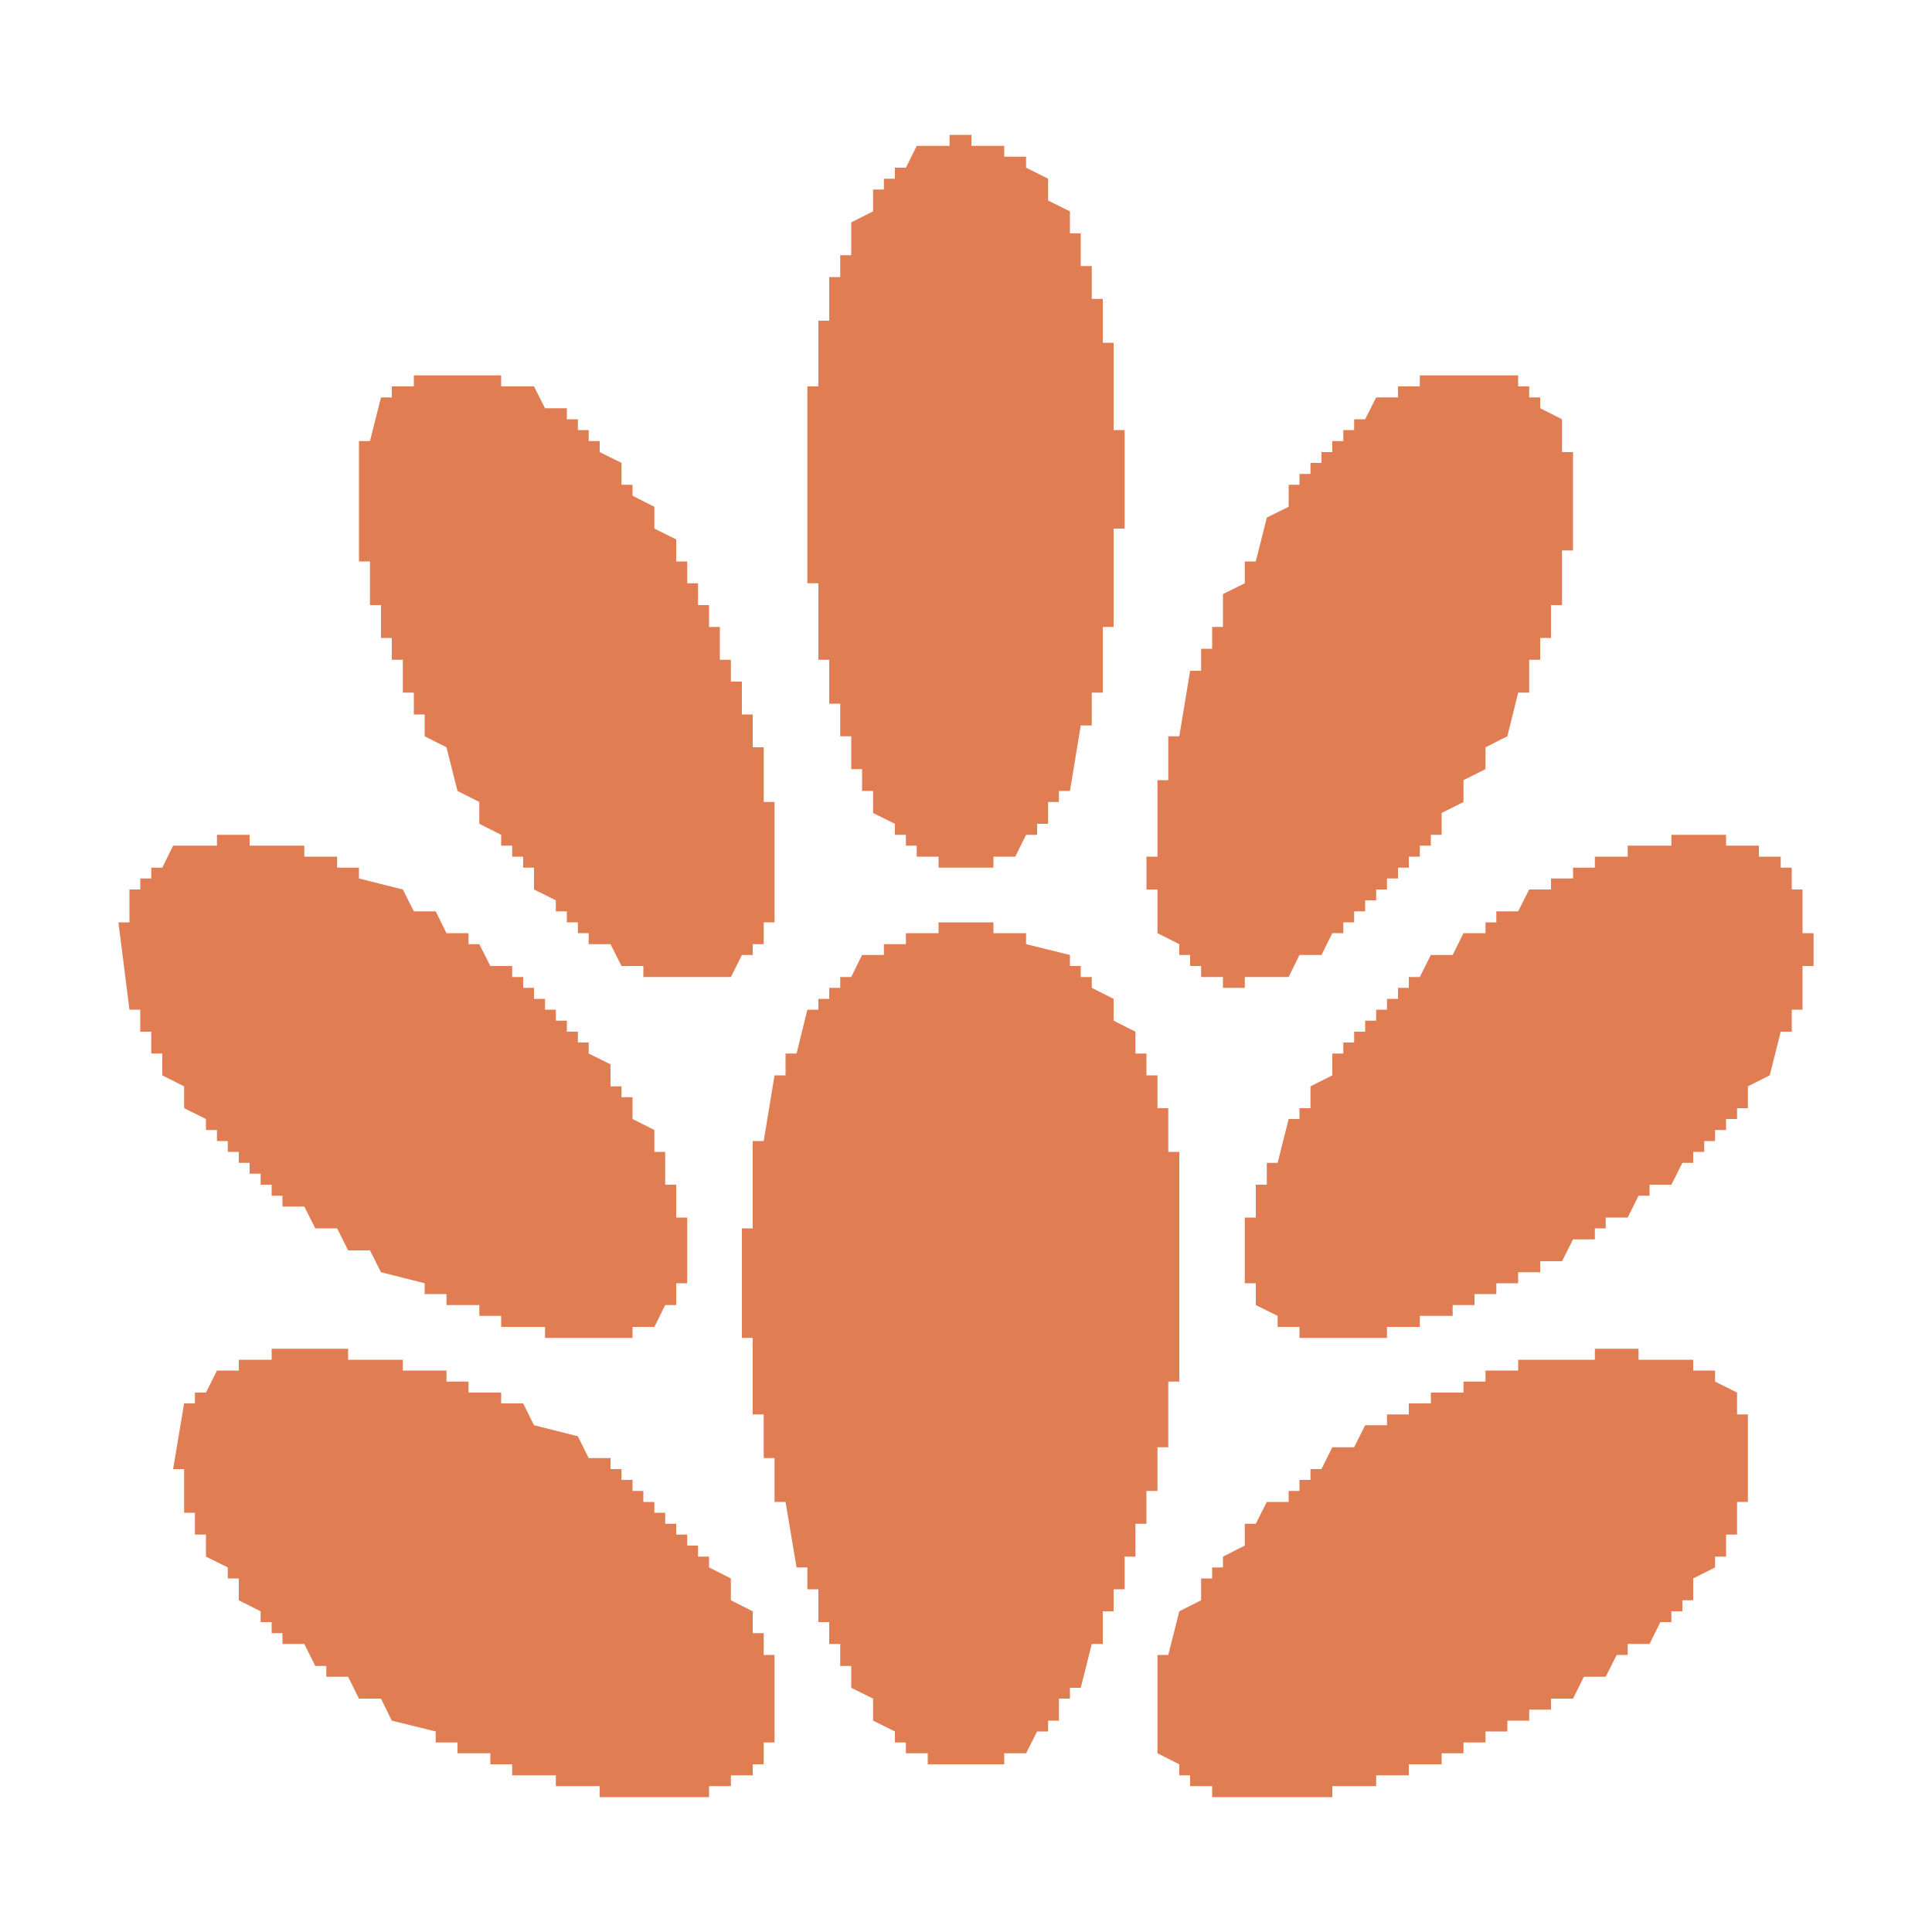
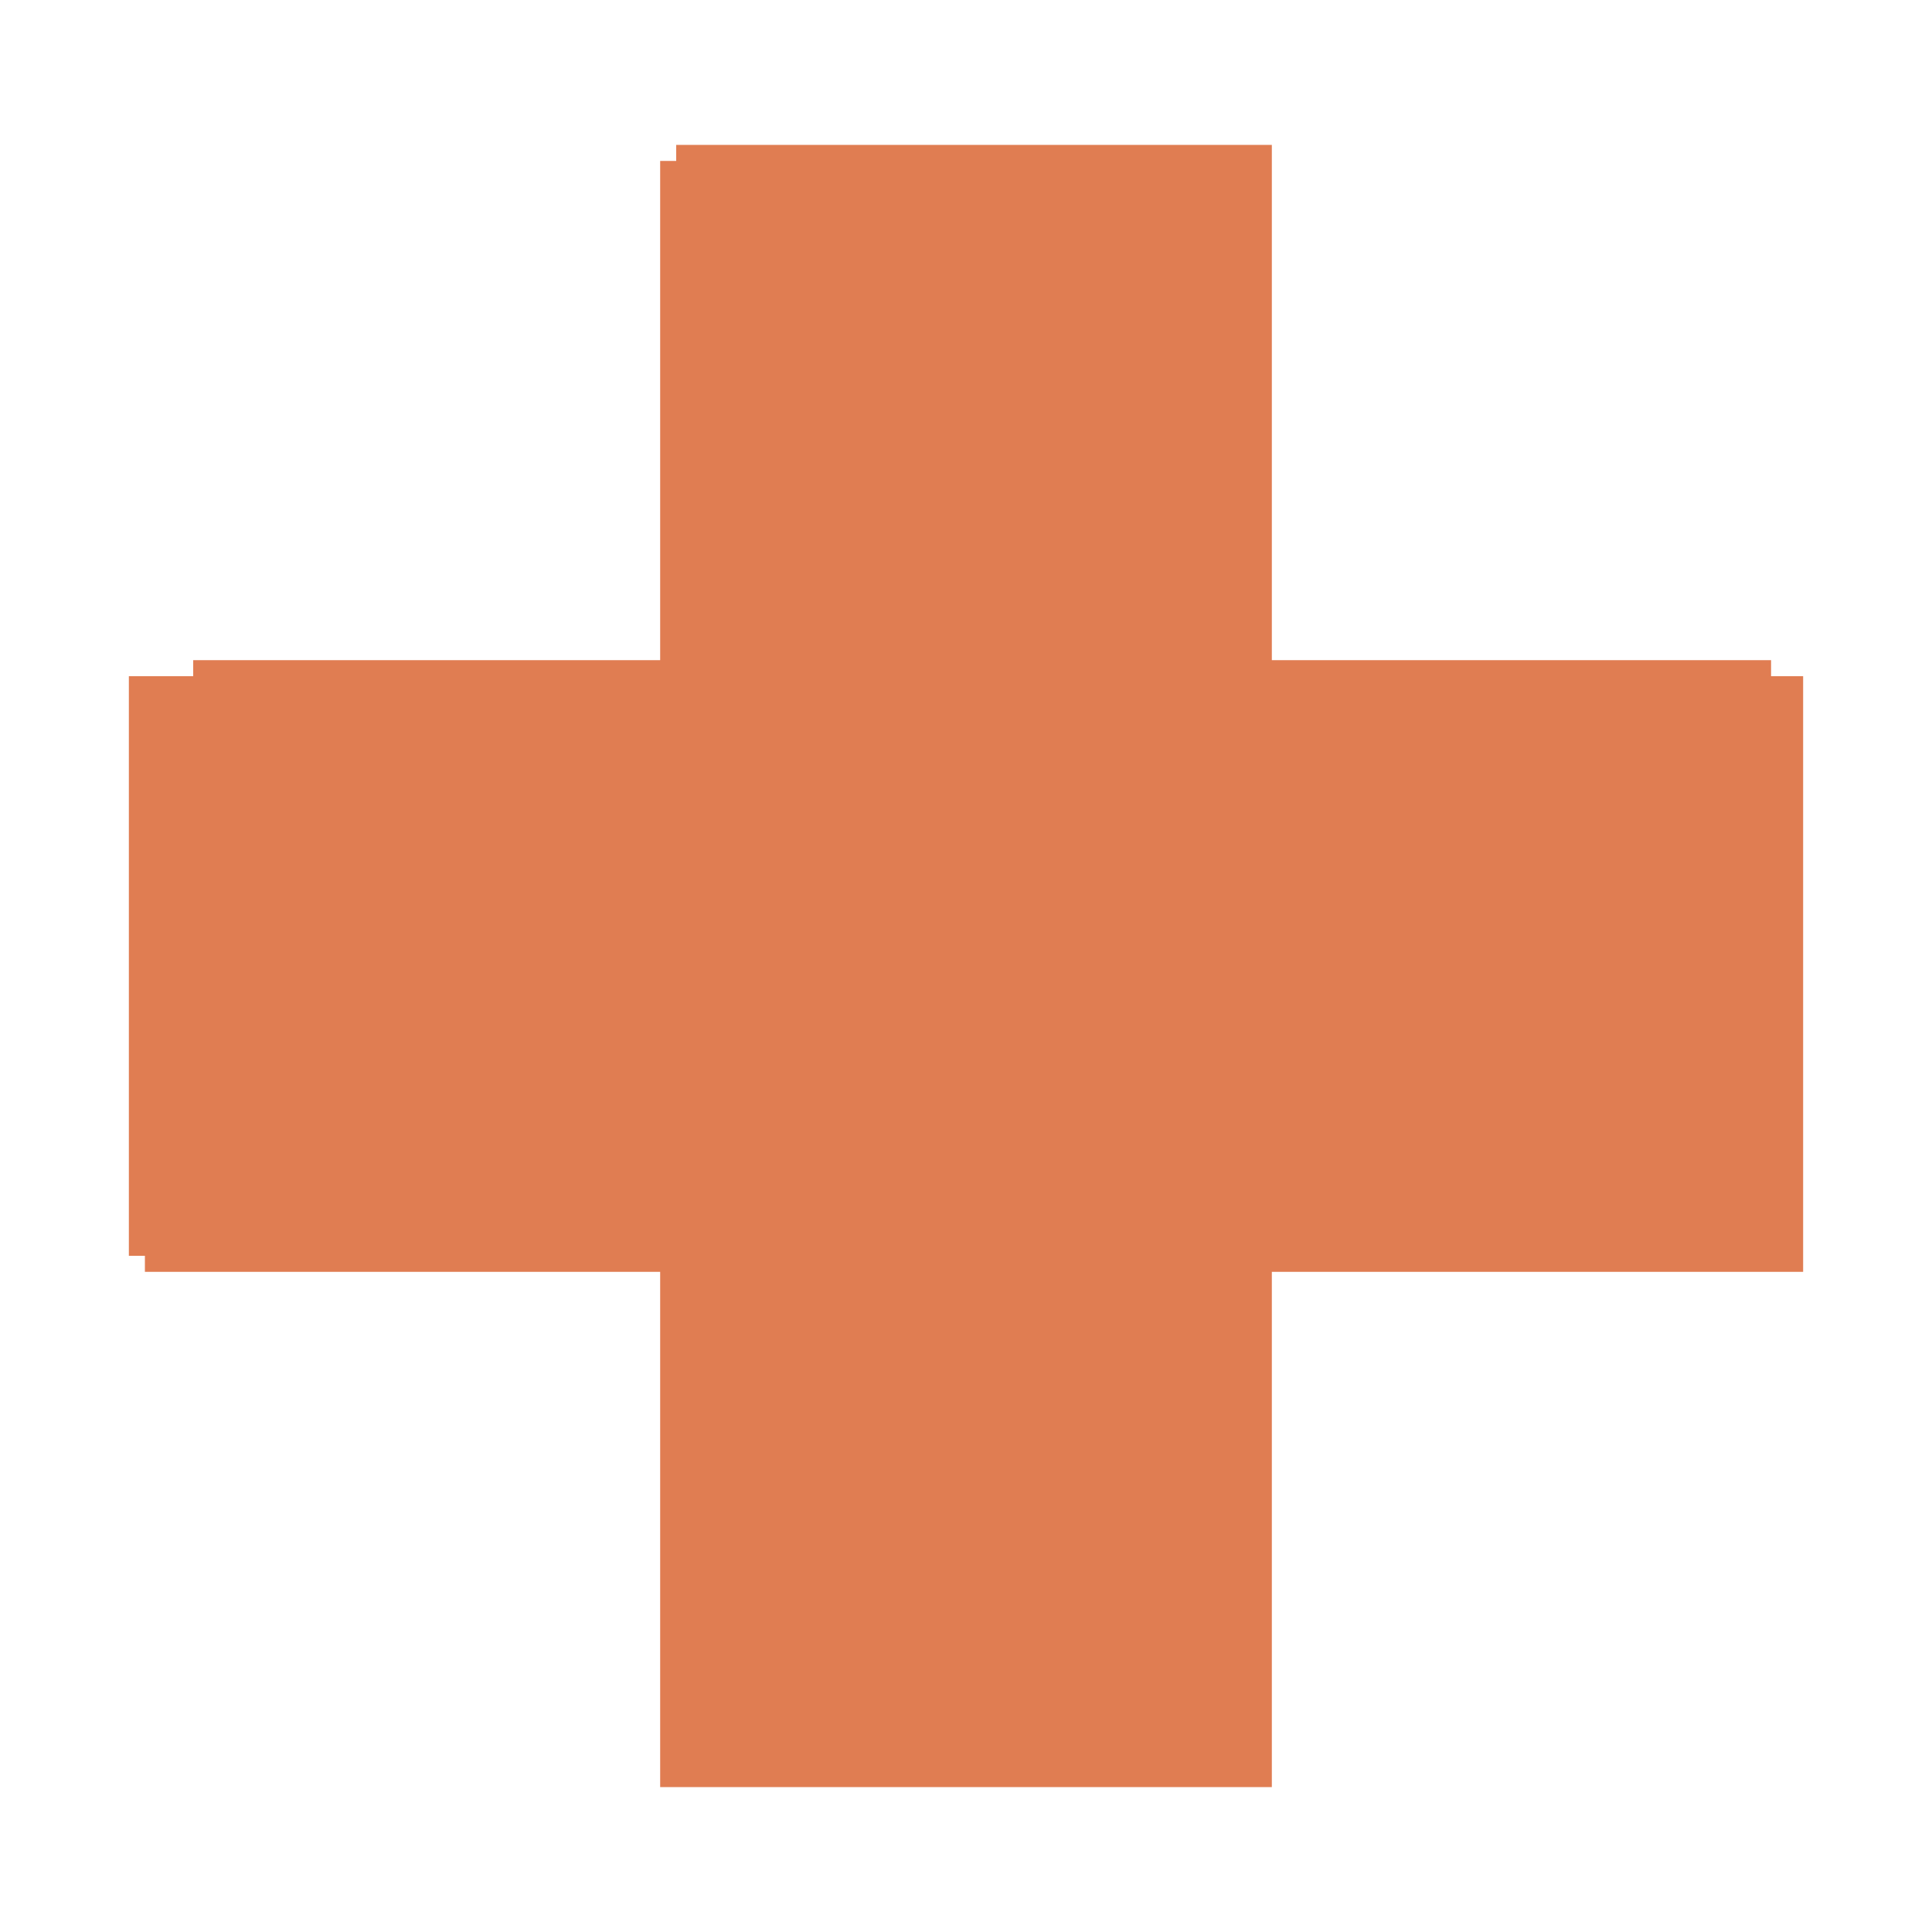
- <svg xmlns="http://www.w3.org/2000/svg" width="100" height="100" viewBox="0 0 100 100" style="color: #e07d52;" data-source="gfgfgser.png" data-row="3" data-column="4">
-   <path fill="currentColor" fill-rule="evenodd" d="M 49.15 6.98 L 50.28 6.98 L 50.28 7.55 L 51.98 7.55 L 51.98 8.11 L 53.11 8.11 L 53.11 8.68 L 54.25 9.25 L 54.25 10.38 L 55.38 10.94 L 55.38 12.08 L 55.94 12.08 L 55.94 13.77 L 56.51 13.77 L 56.51 15.47 L 57.08 15.47 L 57.08 17.74 L 57.64 17.74 L 57.64 22.26 L 58.21 22.26 L 58.21 27.36 L 57.64 27.36 L 57.64 32.45 L 57.08 32.45 L 57.08 35.85 L 56.51 35.85 L 56.51 37.55 L 55.94 37.55 L 55.38 40.94 L 54.81 40.94 L 54.81 41.51 L 54.25 41.51 L 54.25 42.64 L 53.68 42.64 L 53.68 43.21 L 53.11 43.21 L 52.55 44.34 L 51.42 44.34 L 51.42 44.91 L 48.58 44.91 L 48.58 44.34 L 47.45 44.34 L 47.45 43.77 L 46.89 43.77 L 46.89 43.21 L 46.32 43.21 L 46.32 42.64 L 45.19 42.08 L 45.19 40.94 L 44.62 40.94 L 44.62 39.81 L 44.06 39.81 L 44.06 38.11 L 43.49 38.11 L 43.49 36.42 L 42.92 36.42 L 42.92 34.15 L 42.36 34.15 L 42.36 30.19 L 41.79 30.19 L 41.79 20 L 42.36 20 L 42.36 16.6 L 42.92 16.6 L 42.92 14.34 L 43.49 14.34 L 43.49 13.21 L 44.06 13.21 L 44.06 11.51 L 45.19 10.94 L 45.19 9.81 L 45.75 9.81 L 45.75 9.25 L 46.32 9.25 L 46.32 8.68 L 46.89 8.68 L 47.45 7.55 L 49.15 7.55 Z M 21.42 19.43 L 25.94 19.43 L 25.94 20 L 27.64 20 L 28.21 21.13 L 29.34 21.13 L 29.34 21.7 L 29.91 21.7 L 29.91 22.26 L 30.47 22.26 L 30.47 22.83 L 31.04 22.83 L 31.04 23.4 L 32.17 23.96 L 32.17 25.09 L 32.74 25.09 L 32.74 25.66 L 33.87 26.23 L 33.87 27.36 L 35 27.92 L 35 29.06 L 35.57 29.06 L 35.57 30.19 L 36.13 30.19 L 36.13 31.32 L 36.7 31.32 L 36.7 32.45 L 37.26 32.45 L 37.26 34.15 L 37.83 34.15 L 37.83 35.28 L 38.4 35.28 L 38.4 36.98 L 38.96 36.98 L 38.96 38.68 L 39.53 38.68 L 39.53 41.51 L 40.09 41.51 L 40.09 47.74 L 39.53 47.74 L 39.53 48.87 L 38.96 48.87 L 38.96 49.43 L 38.4 49.43 L 37.83 50.57 L 33.3 50.57 L 33.3 50 L 32.17 50 L 31.6 48.87 L 30.47 48.87 L 30.47 48.3 L 29.91 48.3 L 29.91 47.74 L 29.34 47.74 L 29.34 47.17 L 28.77 47.17 L 28.77 46.6 L 27.64 46.04 L 27.64 44.91 L 27.08 44.91 L 27.08 44.34 L 26.51 44.34 L 26.51 43.77 L 25.94 43.77 L 25.94 43.21 L 24.81 42.64 L 24.81 41.51 L 23.68 40.94 L 23.11 38.68 L 21.98 38.11 L 21.98 36.98 L 21.42 36.98 L 21.42 35.85 L 20.85 35.85 L 20.85 34.15 L 20.28 34.15 L 20.28 33.02 L 19.72 33.02 L 19.72 31.32 L 19.15 31.32 L 19.15 29.06 L 18.58 29.06 L 18.58 22.83 L 19.15 22.83 L 19.72 20.57 L 20.28 20.57 L 20.28 20 L 21.42 20 Z M 73.49 19.43 L 78.58 19.43 L 78.58 20 L 79.15 20 L 79.15 20.57 L 79.72 20.57 L 79.72 21.13 L 80.85 21.7 L 80.85 23.4 L 81.42 23.4 L 81.42 28.49 L 80.85 28.49 L 80.85 31.32 L 80.28 31.32 L 80.28 33.02 L 79.72 33.02 L 79.72 34.15 L 79.15 34.15 L 79.15 35.85 L 78.58 35.85 L 78.02 38.11 L 76.89 38.68 L 76.89 39.81 L 75.75 40.38 L 75.75 41.51 L 74.62 42.08 L 74.62 43.21 L 74.06 43.21 L 74.06 43.77 L 73.49 43.77 L 73.49 44.34 L 72.92 44.34 L 72.92 44.91 L 72.36 44.91 L 72.36 45.47 L 71.79 45.47 L 71.79 46.04 L 71.23 46.04 L 71.23 46.6 L 70.66 46.6 L 70.66 47.17 L 70.09 47.17 L 70.09 47.74 L 69.53 47.74 L 69.53 48.3 L 68.96 48.3 L 68.4 49.43 L 67.26 49.43 L 66.7 50.57 L 64.43 50.57 L 64.43 51.13 L 63.3 51.13 L 63.3 50.57 L 62.17 50.57 L 62.17 50 L 61.6 50 L 61.6 49.43 L 61.04 49.43 L 61.04 48.87 L 59.91 48.3 L 59.91 46.04 L 59.34 46.04 L 59.34 44.34 L 59.91 44.34 L 59.91 40.38 L 60.47 40.38 L 60.47 38.11 L 61.04 38.11 L 61.6 34.72 L 62.17 34.72 L 62.17 33.58 L 62.74 33.58 L 62.74 32.45 L 63.3 32.45 L 63.3 30.75 L 64.43 30.19 L 64.43 29.06 L 65 29.06 L 65.57 26.79 L 66.7 26.23 L 66.7 25.09 L 67.26 25.09 L 67.26 24.53 L 67.83 24.53 L 67.83 23.96 L 68.4 23.96 L 68.4 23.4 L 68.96 23.4 L 68.96 22.83 L 69.53 22.83 L 69.53 22.26 L 70.09 22.26 L 70.09 21.7 L 70.66 21.7 L 71.23 20.57 L 72.36 20.57 L 72.36 20 L 73.49 20 Z M 11.23 43.21 L 12.92 43.21 L 12.92 43.77 L 15.75 43.77 L 15.75 44.34 L 17.45 44.34 L 17.45 44.91 L 18.58 44.91 L 18.58 45.47 L 20.85 46.04 L 21.42 47.17 L 22.55 47.17 L 23.11 48.3 L 24.25 48.3 L 24.25 48.87 L 24.81 48.87 L 25.38 50 L 26.51 50 L 26.51 50.57 L 27.08 50.57 L 27.08 51.13 L 27.64 51.13 L 27.64 51.7 L 28.21 51.7 L 28.21 52.26 L 28.77 52.26 L 28.77 52.83 L 29.34 52.83 L 29.34 53.4 L 29.91 53.4 L 29.91 53.96 L 30.47 53.96 L 30.47 54.53 L 31.6 55.09 L 31.6 56.23 L 32.17 56.23 L 32.17 56.79 L 32.74 56.79 L 32.74 57.92 L 33.87 58.49 L 33.87 59.62 L 34.43 59.62 L 34.43 61.32 L 35 61.32 L 35 63.02 L 35.57 63.02 L 35.57 66.42 L 35 66.42 L 35 67.55 L 34.43 67.55 L 33.87 68.68 L 32.74 68.68 L 32.74 69.25 L 28.21 69.25 L 28.21 68.68 L 25.94 68.68 L 25.94 68.11 L 24.81 68.11 L 24.81 67.55 L 23.11 67.55 L 23.11 66.98 L 21.98 66.98 L 21.98 66.42 L 19.72 65.85 L 19.15 64.72 L 18.02 64.72 L 17.45 63.58 L 16.32 63.58 L 15.75 62.45 L 14.62 62.45 L 14.62 61.89 L 14.06 61.89 L 14.06 61.32 L 13.49 61.32 L 13.49 60.75 L 12.92 60.75 L 12.92 60.19 L 12.36 60.19 L 12.36 59.62 L 11.79 59.62 L 11.79 59.06 L 11.23 59.06 L 11.23 58.49 L 10.66 58.49 L 10.66 57.92 L 9.53 57.36 L 9.53 56.23 L 8.4 55.66 L 8.4 54.53 L 7.83 54.53 L 7.83 53.4 L 7.26 53.4 L 7.26 52.26 L 6.7 52.26 L 6.13 47.74 L 6.7 47.74 L 6.7 46.04 L 7.26 46.04 L 7.26 45.47 L 7.83 45.47 L 7.83 44.91 L 8.4 44.91 L 8.96 43.77 L 11.23 43.77 Z M 86.51 43.21 L 89.34 43.21 L 89.34 43.77 L 91.04 43.77 L 91.04 44.34 L 92.17 44.34 L 92.17 44.91 L 92.74 44.91 L 92.74 46.04 L 93.3 46.04 L 93.3 48.3 L 93.87 48.3 L 93.87 50 L 93.3 50 L 93.3 52.26 L 92.74 52.26 L 92.74 53.4 L 92.17 53.4 L 91.6 55.66 L 90.47 56.23 L 90.47 57.36 L 89.91 57.36 L 89.91 57.92 L 89.34 57.92 L 89.34 58.49 L 88.77 58.49 L 88.77 59.06 L 88.21 59.06 L 88.21 59.62 L 87.64 59.62 L 87.64 60.19 L 87.08 60.19 L 86.51 61.32 L 85.38 61.32 L 85.38 61.89 L 84.81 61.89 L 84.25 63.02 L 83.11 63.02 L 83.11 63.58 L 82.55 63.58 L 82.55 64.15 L 81.42 64.15 L 80.85 65.28 L 79.72 65.28 L 79.72 65.85 L 78.58 65.85 L 78.58 66.42 L 77.45 66.42 L 77.45 66.98 L 76.32 66.98 L 76.32 67.55 L 75.19 67.55 L 75.19 68.11 L 73.49 68.11 L 73.49 68.68 L 71.79 68.68 L 71.79 69.25 L 67.26 69.25 L 67.26 68.68 L 66.13 68.68 L 66.13 68.11 L 65 67.55 L 65 66.42 L 64.43 66.42 L 64.43 63.02 L 65 63.02 L 65 61.32 L 65.57 61.32 L 65.57 60.19 L 66.13 60.19 L 66.7 57.92 L 67.26 57.92 L 67.26 57.36 L 67.83 57.36 L 67.83 56.23 L 68.96 55.66 L 68.96 54.53 L 69.53 54.53 L 69.53 53.96 L 70.09 53.96 L 70.09 53.4 L 70.66 53.4 L 70.66 52.83 L 71.23 52.83 L 71.23 52.26 L 71.79 52.26 L 71.79 51.7 L 72.36 51.7 L 72.36 51.13 L 72.92 51.13 L 72.92 50.57 L 73.49 50.57 L 74.06 49.43 L 75.19 49.43 L 75.75 48.3 L 76.89 48.3 L 76.89 47.74 L 77.45 47.74 L 77.45 47.17 L 78.58 47.17 L 79.15 46.04 L 80.28 46.04 L 80.28 45.47 L 81.42 45.47 L 81.42 44.91 L 82.55 44.91 L 82.55 44.34 L 84.25 44.34 L 84.25 43.77 L 86.51 43.77 Z M 48.58 47.74 L 51.42 47.74 L 51.42 48.3 L 53.11 48.3 L 53.11 48.87 L 55.38 49.43 L 55.38 50 L 55.94 50 L 55.94 50.57 L 56.51 50.57 L 56.51 51.13 L 57.64 51.7 L 57.64 52.83 L 58.77 53.4 L 58.77 54.53 L 59.34 54.53 L 59.34 55.66 L 59.91 55.66 L 59.91 57.36 L 60.47 57.36 L 60.47 59.62 L 61.04 59.62 L 61.04 71.51 L 60.47 71.51 L 60.47 74.91 L 59.91 74.91 L 59.91 77.17 L 59.34 77.17 L 59.34 78.87 L 58.77 78.87 L 58.77 80.57 L 58.21 80.57 L 58.21 82.26 L 57.64 82.26 L 57.64 83.4 L 57.08 83.4 L 57.08 85.09 L 56.51 85.09 L 55.94 87.36 L 55.38 87.36 L 55.38 87.92 L 54.81 87.92 L 54.81 89.06 L 54.25 89.06 L 54.25 89.62 L 53.68 89.62 L 53.11 90.75 L 51.98 90.75 L 51.98 91.32 L 48.02 91.32 L 48.02 90.75 L 46.89 90.75 L 46.89 90.19 L 46.32 90.19 L 46.32 89.62 L 45.19 89.06 L 45.19 87.92 L 44.06 87.36 L 44.06 86.23 L 43.49 86.23 L 43.49 85.09 L 42.92 85.09 L 42.92 83.96 L 42.36 83.96 L 42.36 82.26 L 41.79 82.26 L 41.79 81.13 L 41.23 81.13 L 40.66 77.74 L 40.09 77.74 L 40.09 75.47 L 39.53 75.47 L 39.53 73.21 L 38.96 73.21 L 38.96 69.25 L 38.4 69.25 L 38.4 63.58 L 38.96 63.58 L 38.96 59.06 L 39.53 59.06 L 40.09 55.66 L 40.66 55.66 L 40.66 54.53 L 41.23 54.53 L 41.79 52.26 L 42.36 52.26 L 42.36 51.7 L 42.92 51.7 L 42.92 51.13 L 43.49 51.13 L 43.49 50.57 L 44.06 50.57 L 44.62 49.43 L 45.75 49.43 L 45.75 48.87 L 46.89 48.87 L 46.89 48.3 L 48.58 48.3 Z M 14.06 69.81 L 18.02 69.81 L 18.02 70.38 L 20.85 70.38 L 20.85 70.94 L 23.11 70.94 L 23.11 71.51 L 24.25 71.51 L 24.25 72.08 L 25.94 72.08 L 25.94 72.64 L 27.08 72.64 L 27.64 73.77 L 29.91 74.34 L 30.47 75.47 L 31.6 75.47 L 31.6 76.04 L 32.17 76.04 L 32.17 76.6 L 32.74 76.6 L 32.74 77.17 L 33.3 77.17 L 33.3 77.74 L 33.87 77.74 L 33.87 78.3 L 34.43 78.3 L 34.43 78.87 L 35 78.87 L 35 79.43 L 35.57 79.43 L 35.57 80 L 36.13 80 L 36.13 80.57 L 36.7 80.57 L 36.7 81.13 L 37.83 81.7 L 37.83 82.83 L 38.96 83.4 L 38.96 84.53 L 39.53 84.53 L 39.53 85.66 L 40.09 85.66 L 40.09 90.19 L 39.53 90.19 L 39.53 91.32 L 38.96 91.32 L 38.96 91.89 L 37.83 91.89 L 37.83 92.45 L 36.7 92.45 L 36.7 93.02 L 31.04 93.02 L 31.04 92.45 L 28.77 92.45 L 28.77 91.89 L 26.51 91.89 L 26.51 91.32 L 25.38 91.32 L 25.38 90.75 L 23.68 90.75 L 23.68 90.19 L 22.55 90.19 L 22.55 89.62 L 20.28 89.06 L 19.72 87.92 L 18.58 87.92 L 18.02 86.79 L 16.89 86.79 L 16.89 86.23 L 16.32 86.23 L 15.75 85.09 L 14.62 85.09 L 14.62 84.53 L 14.06 84.53 L 14.06 83.96 L 13.49 83.96 L 13.49 83.4 L 12.36 82.83 L 12.36 81.7 L 11.79 81.7 L 11.79 81.13 L 10.66 80.57 L 10.66 79.43 L 10.09 79.43 L 10.09 78.3 L 9.53 78.3 L 9.53 76.04 L 8.96 76.04 L 9.53 72.64 L 10.09 72.64 L 10.09 72.08 L 10.66 72.08 L 11.23 70.94 L 12.36 70.94 L 12.36 70.38 L 14.06 70.38 Z M 82.55 69.81 L 84.81 69.81 L 84.81 70.38 L 87.64 70.38 L 87.64 70.94 L 88.77 70.94 L 88.77 71.51 L 89.91 72.08 L 89.91 73.21 L 90.47 73.21 L 90.47 77.74 L 89.91 77.74 L 89.91 79.43 L 89.34 79.43 L 89.34 80.57 L 88.77 80.57 L 88.77 81.13 L 87.64 81.7 L 87.64 82.83 L 87.08 82.83 L 87.08 83.4 L 86.51 83.4 L 86.51 83.96 L 85.94 83.96 L 85.38 85.09 L 84.25 85.09 L 84.25 85.66 L 83.68 85.66 L 83.11 86.79 L 81.98 86.79 L 81.42 87.92 L 80.28 87.92 L 80.28 88.49 L 79.15 88.49 L 79.15 89.06 L 78.02 89.06 L 78.02 89.62 L 76.89 89.62 L 76.89 90.19 L 75.75 90.19 L 75.75 90.75 L 74.62 90.75 L 74.62 91.32 L 72.92 91.32 L 72.92 91.89 L 71.23 91.89 L 71.23 92.45 L 68.96 92.45 L 68.96 93.02 L 62.74 93.02 L 62.74 92.45 L 61.6 92.45 L 61.6 91.89 L 61.04 91.89 L 61.04 91.32 L 59.91 90.75 L 59.91 85.66 L 60.47 85.66 L 61.04 83.4 L 62.17 82.83 L 62.17 81.7 L 62.74 81.7 L 62.74 81.13 L 63.3 81.13 L 63.3 80.57 L 64.43 80 L 64.43 78.87 L 65 78.87 L 65.57 77.74 L 66.7 77.74 L 66.7 77.17 L 67.26 77.17 L 67.26 76.6 L 67.83 76.6 L 67.83 76.04 L 68.4 76.04 L 68.96 74.91 L 70.09 74.91 L 70.66 73.77 L 71.79 73.77 L 71.79 73.21 L 72.92 73.21 L 72.92 72.64 L 74.06 72.64 L 74.06 72.08 L 75.75 72.08 L 75.75 71.51 L 76.89 71.51 L 76.89 70.94 L 78.58 70.94 L 78.58 70.38 L 82.55 70.38 Z" />
+ <svg xmlns="http://www.w3.org/2000/svg" width="100" height="100" viewBox="0 0 100 100" style="color: #e07d52;" data-source="sheet-01" data-row="1" data-column="2">
+   <path fill="currentColor" fill-rule="evenodd" d="M 35 7.5 L 65.83 7.5 L 65.83 34.17 L 91.67 34.17 L 91.67 35 L 93.33 35 L 93.33 65.83 L 65.83 65.83 L 65.83 92.5 L 34.17 92.5 L 34.17 65.83 L 7.5 65.83 L 7.5 65 L 6.67 65 L 6.67 35 L 10 35 L 10 34.17 L 34.17 34.17 L 34.17 8.33 L 35 8.33 Z" />
</svg>
